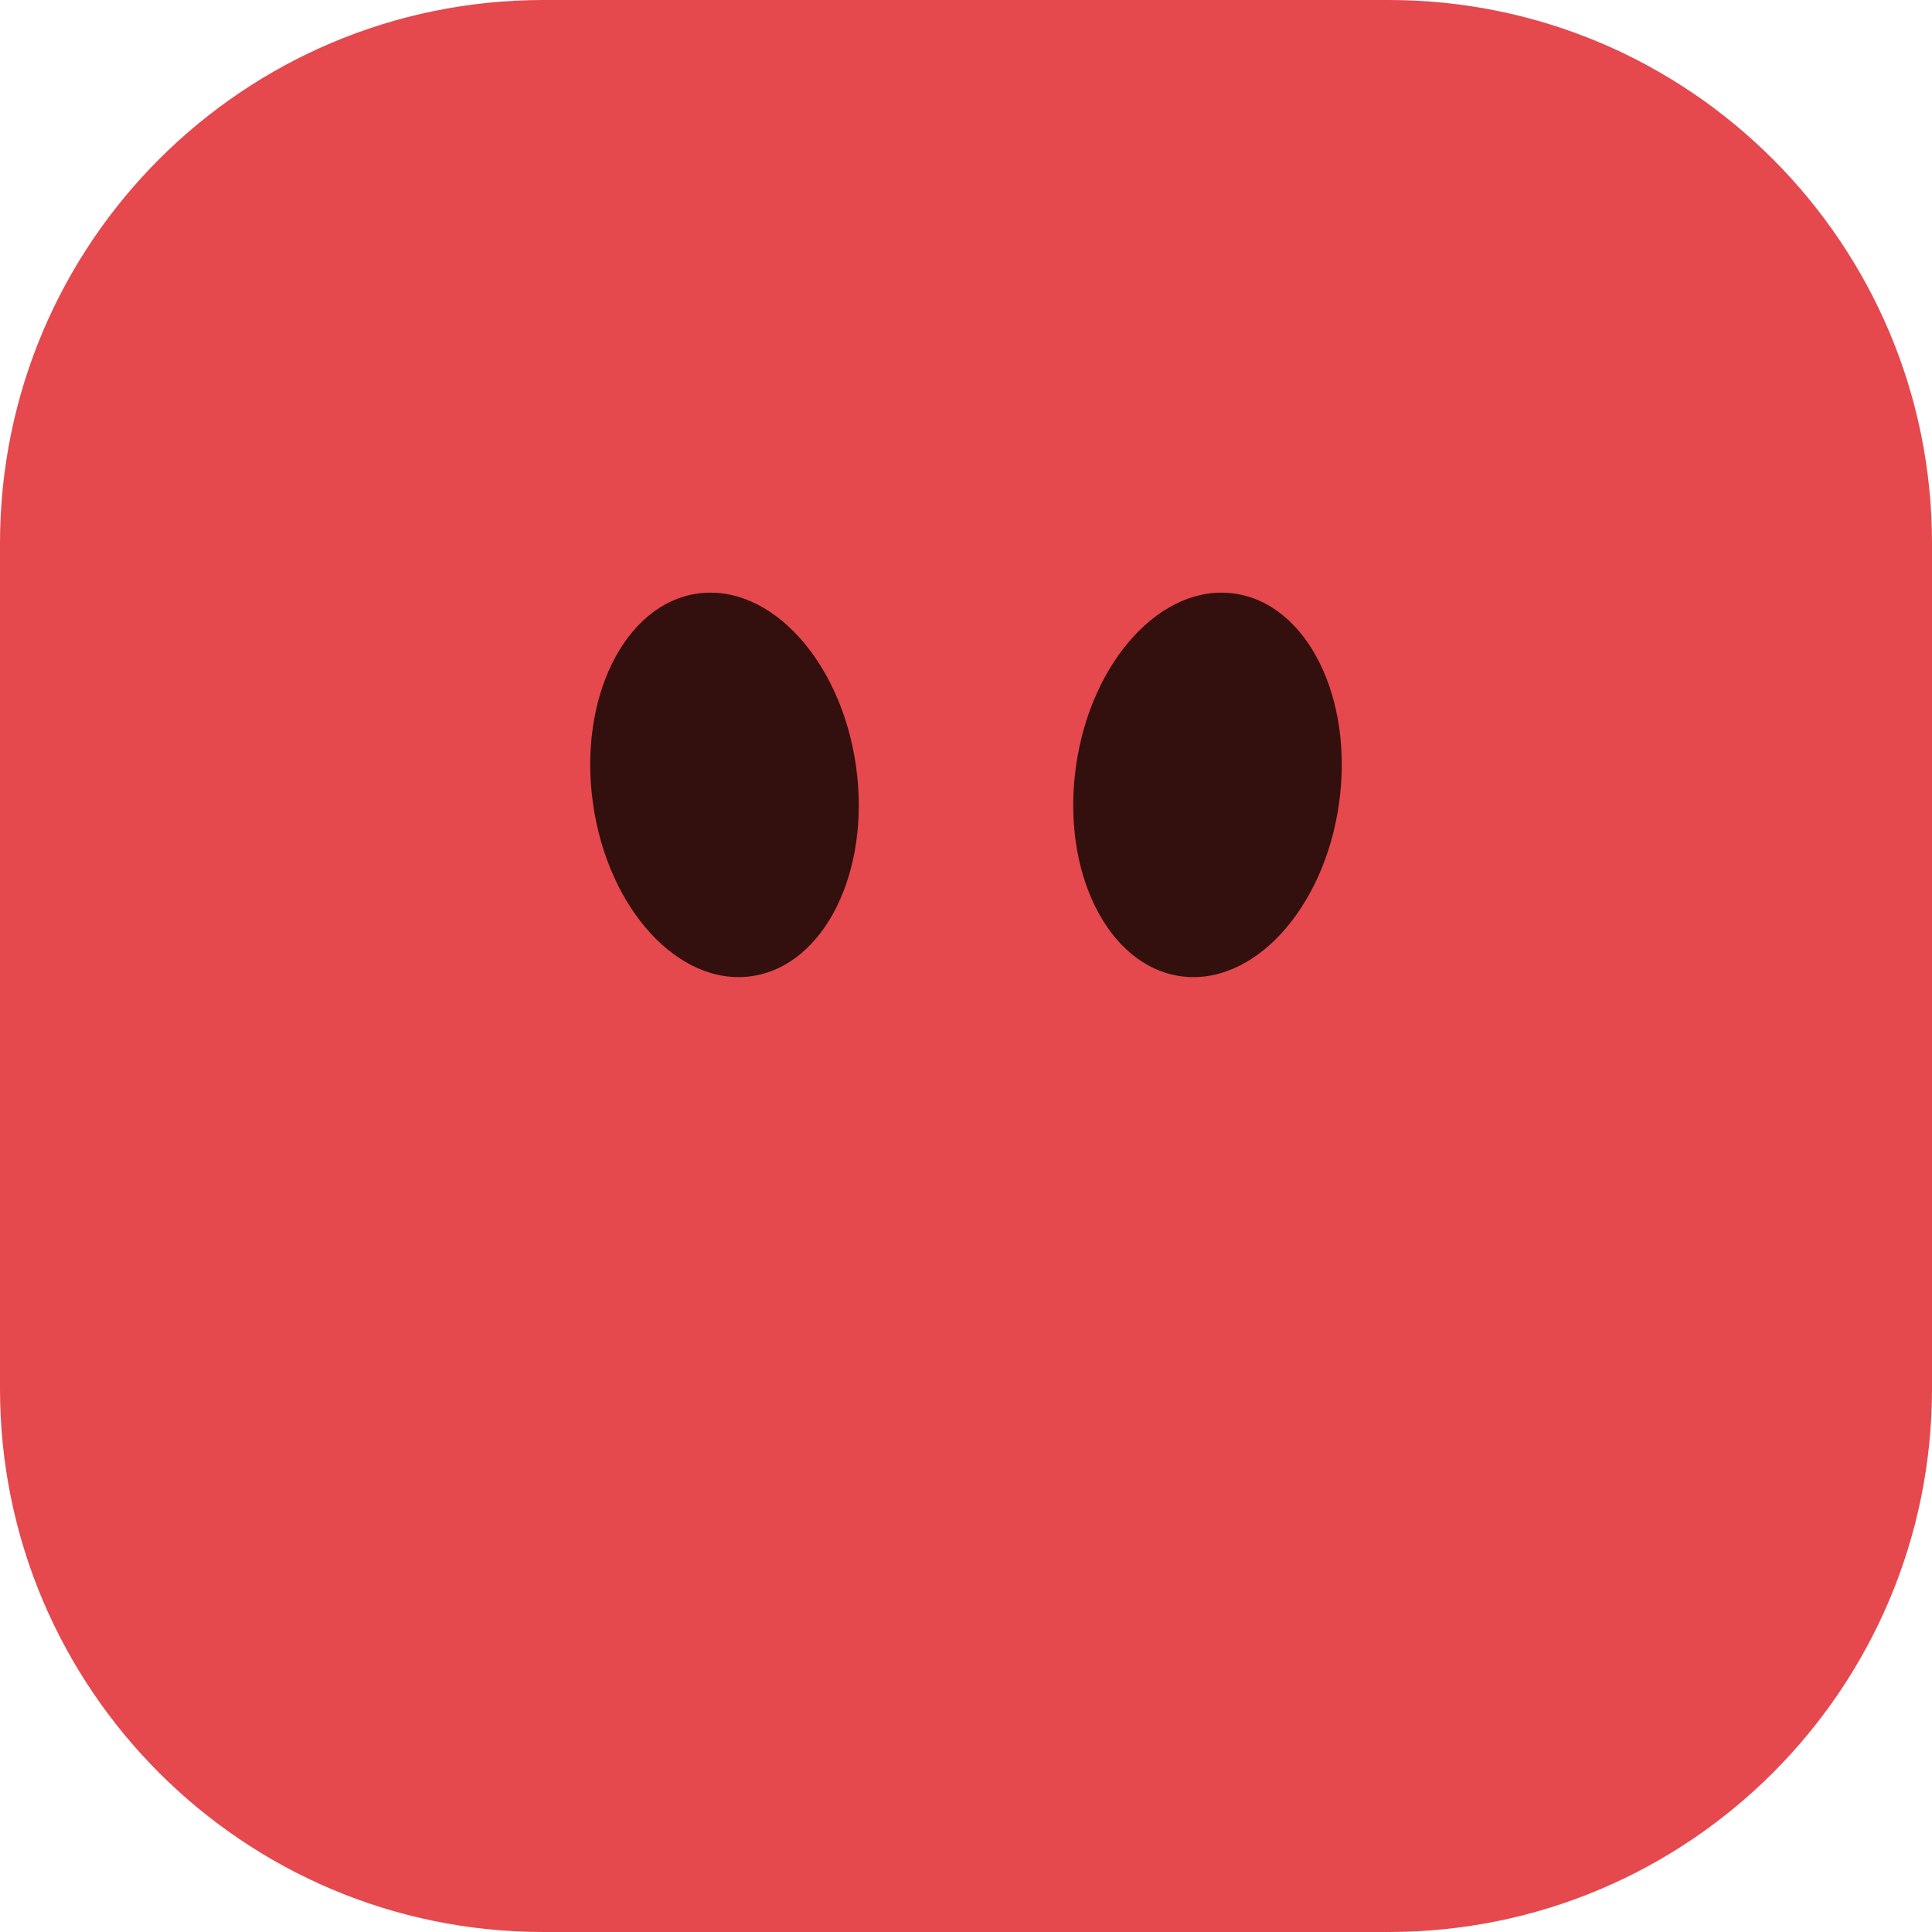
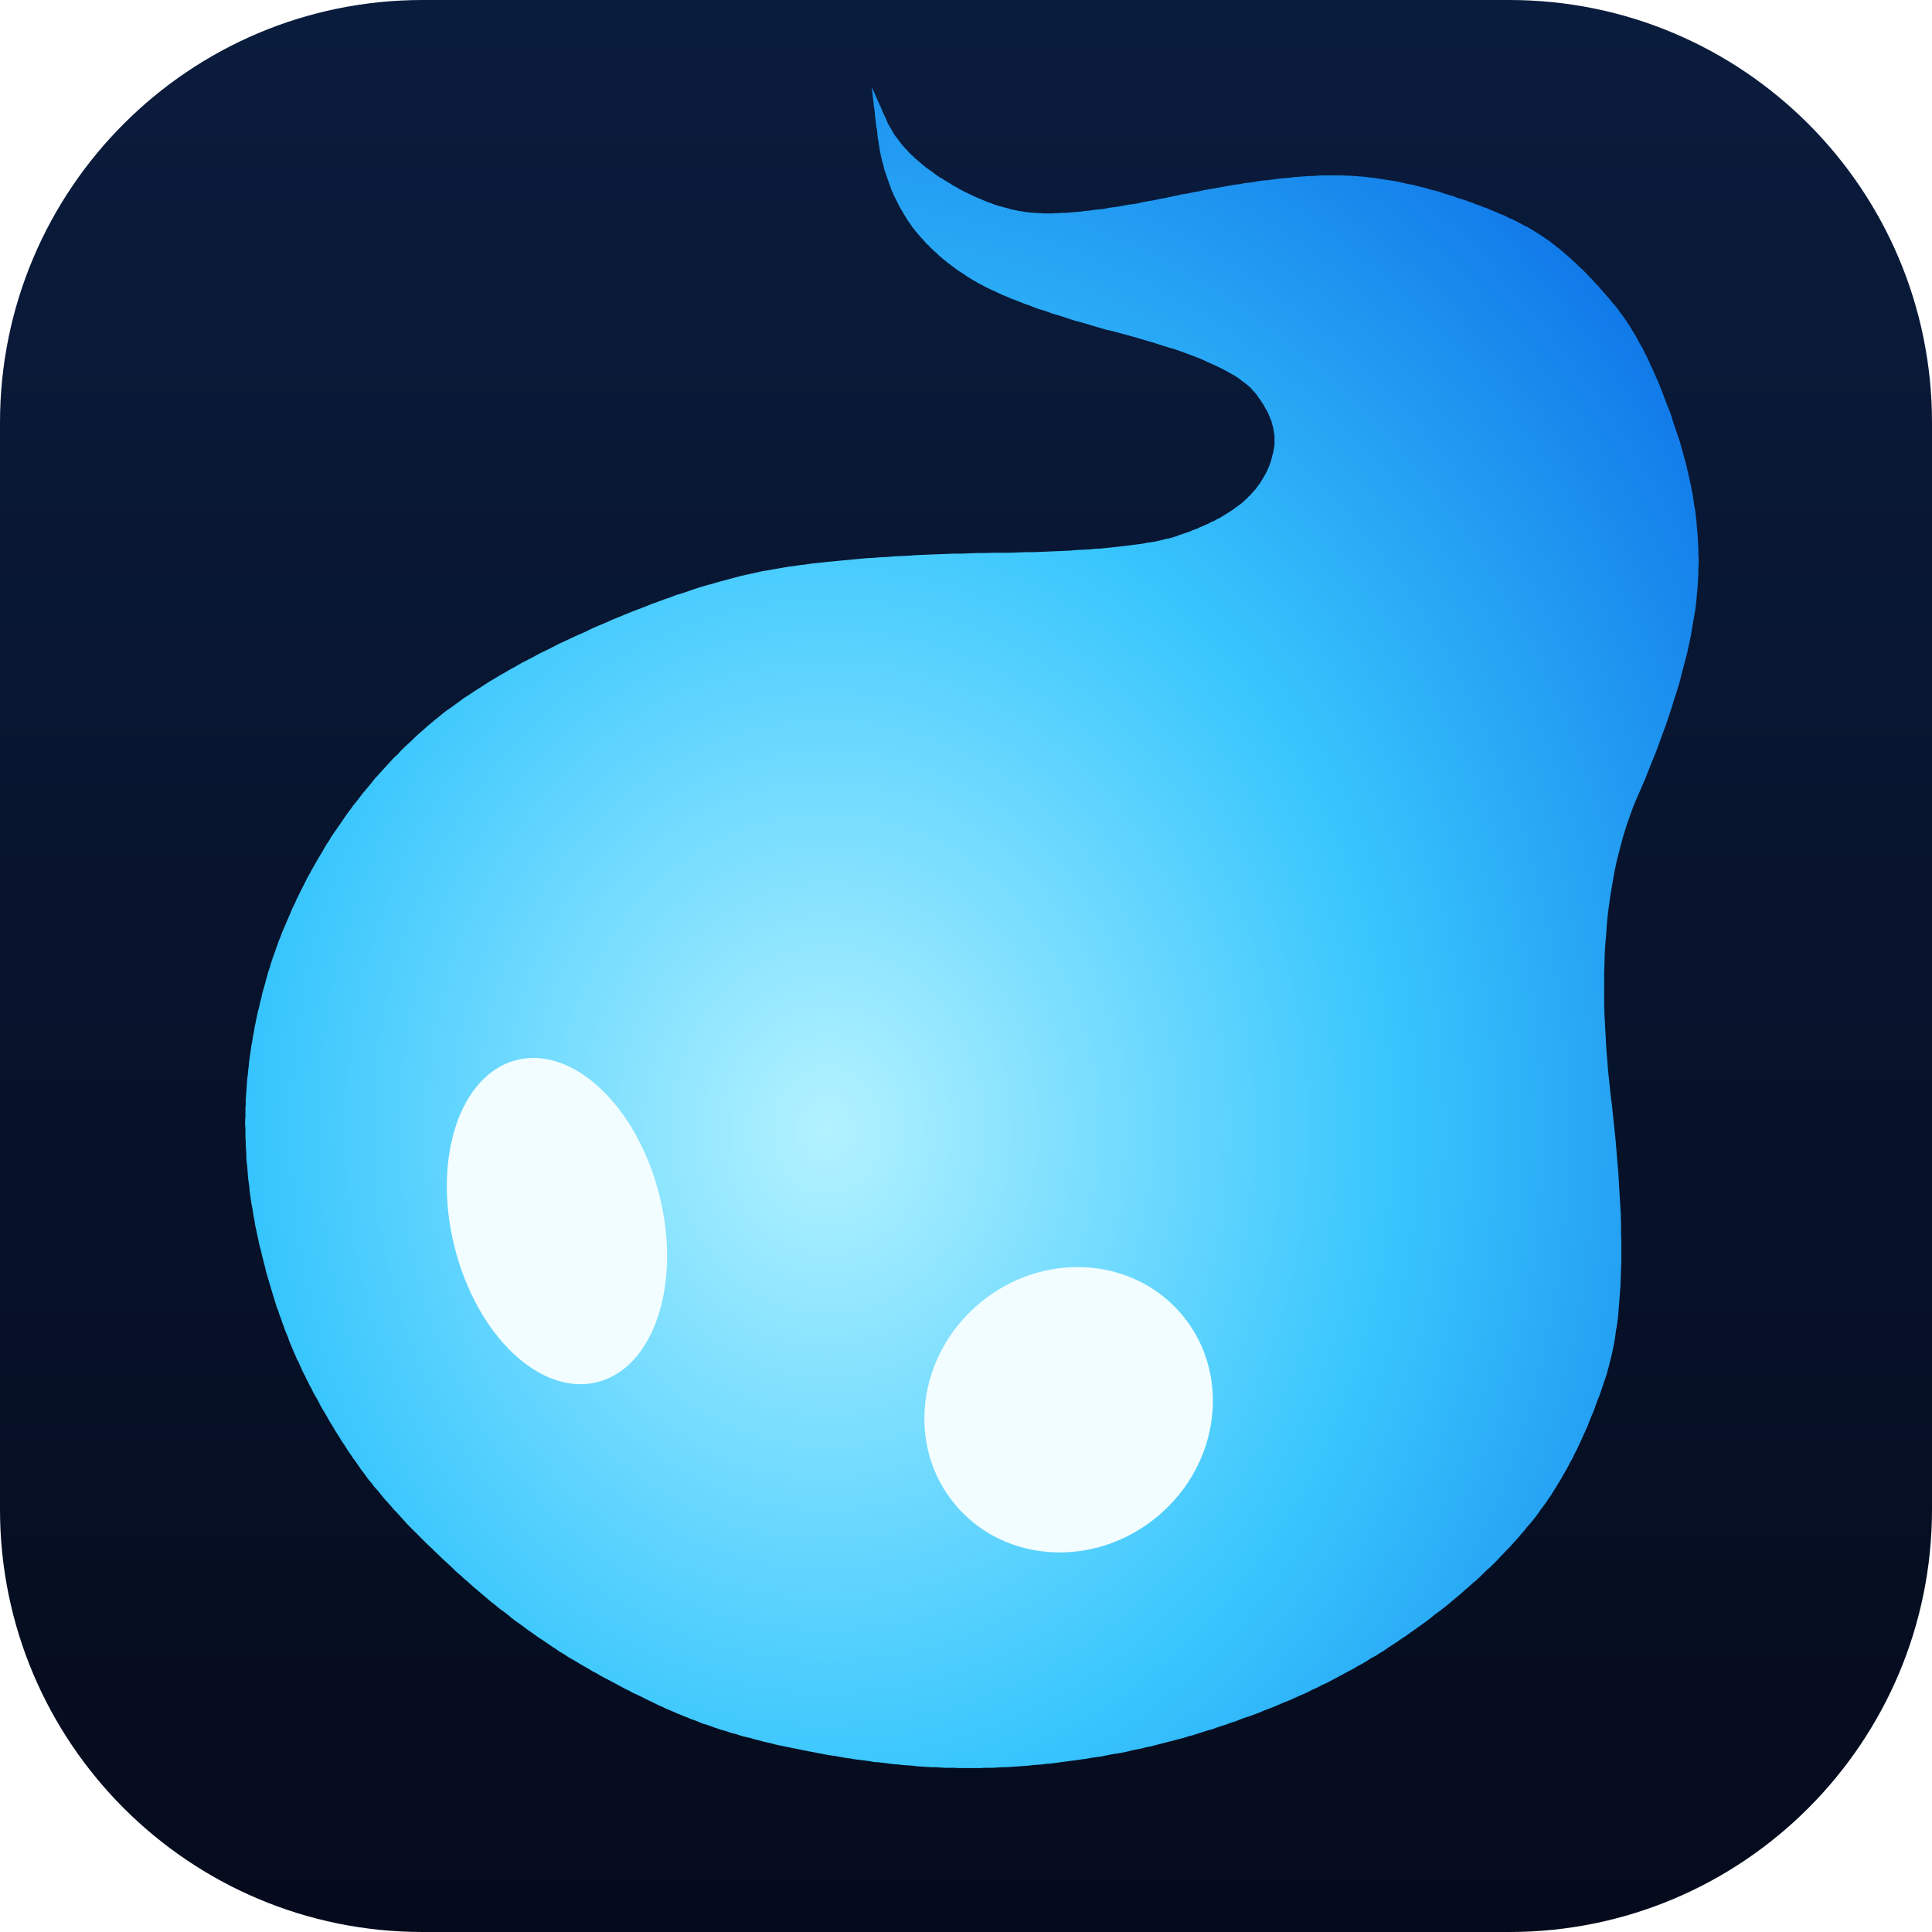
- <svg xmlns="http://www.w3.org/2000/svg" viewBox="0 0 32 32">
-   <rect width="32" height="32" rx="9" fill="#e5484d" />
-   <ellipse cx="12" cy="13" rx="2.2" ry="3.2" fill="#330f0d" transform="rotate(-8 12 13)" />
-   <ellipse cx="20" cy="13" rx="2.2" ry="3.2" fill="#330f0d" transform="rotate(8 20 13)" />
+ <svg xmlns="http://www.w3.org/2000/svg" viewBox="0 0 64 64">
+   <defs>
+     <linearGradient id="t" x1="0" y1="0" x2="0" y2="1">
+       <stop offset="0" stop-color="#0a1c3d" />
+       <stop offset="1" stop-color="#050b1c" />
+     </linearGradient>
+     <radialGradient id="w" cx="0.4" cy="0.62" r="0.78">
+       <stop offset="0" stop-color="#b3f2ff" />
+       <stop offset="0.5" stop-color="#38c6fd" />
+       <stop offset="1" stop-color="#0b6fe6" />
+     </radialGradient>
+   </defs>
+   <rect width="64" height="64" rx="14" fill="url(#t)" />
+   <path d="M29.36 3.96 L29.39 4.04 L29.42 4.11 L29.46 4.17 L29.50 4.24 L29.54 4.31 L29.58 4.38 L29.62 4.45 L29.67 4.52 L29.72 4.58 L29.77 4.65 L29.82 4.72 L29.87 4.78 L29.93 4.85 L29.99 4.92 L30.05 4.98 L30.11 5.05 L30.17 5.11 L30.24 5.17 L30.31 5.24 L30.38 5.30 L30.45 5.36 L30.53 5.43 L30.60 5.49 L30.68 5.55 L30.76 5.61 L30.85 5.67 L30.93 5.73 L31.02 5.80 L31.11 5.86 L31.20 5.91 L31.29 5.97 L31.39 6.03 L31.49 6.09 L31.58 6.15 L31.68 6.20 L31.78 6.26 L31.87 6.31 L31.97 6.36 L32.07 6.41 L32.16 6.45 L32.26 6.50 L32.35 6.54 L32.45 6.58 L32.54 6.62 L32.64 6.66 L32.73 6.70 L32.83 6.73 L32.92 6.77 L33.02 6.80 L33.11 6.83 L33.20 6.85 L33.30 6.88 L33.39 6.90 L33.48 6.93 L33.57 6.95 L33.67 6.97 L33.76 6.99 L33.85 7.00 L33.94 7.02 L34.03 7.03 L34.12 7.04 L34.21 7.05 L34.30 7.05 L34.39 7.06 L34.48 7.06 L34.58 7.07 L34.67 7.07 L34.77 7.07 L34.87 7.07 L34.98 7.06 L35.09 7.06 L35.20 7.05 L35.31 7.05 L35.43 7.04 L35.55 7.03 L35.67 7.02 L35.80 7.01 L35.93 6.99 L36.06 6.98 L36.20 6.96 L36.33 6.94 L36.48 6.93 L36.62 6.91 L36.77 6.88 L36.92 6.86 L37.07 6.84 L37.23 6.81 L37.39 6.78 L37.55 6.76 L37.72 6.73 L37.89 6.69 L38.06 6.66 L38.24 6.63 L38.42 6.59 L38.60 6.56 L38.78 6.52 L38.97 6.48 L39.15 6.44 L39.34 6.41 L39.52 6.37 L39.70 6.34 L39.88 6.30 L40.05 6.27 L40.22 6.24 L40.39 6.21 L40.56 6.18 L40.73 6.15 L40.89 6.12 L41.06 6.10 L41.22 6.07 L41.38 6.05 L41.53 6.03 L41.69 6.00 L41.84 5.98 L41.99 5.97 L42.14 5.95 L42.28 5.93 L42.43 5.91 L42.57 5.90 L42.71 5.89 L42.85 5.87 L42.98 5.86 L43.12 5.85 L43.25 5.84 L43.38 5.83 L43.50 5.83 L43.63 5.82 L43.75 5.81 L43.87 5.81 L43.99 5.81 L44.12 5.81 L44.24 5.81 L44.36 5.81 L44.49 5.81 L44.61 5.82 L44.73 5.82 L44.86 5.83 L44.98 5.84 L45.11 5.85 L45.24 5.86 L45.36 5.88 L45.49 5.89 L45.62 5.91 L45.75 5.93 L45.88 5.95 L46.01 5.97 L46.14 5.99 L46.27 6.01 L46.40 6.04 L46.53 6.07 L46.66 6.10 L46.79 6.12 L46.93 6.16 L47.06 6.19 L47.19 6.22 L47.33 6.26 L47.46 6.30 L47.60 6.33 L47.73 6.37 L47.87 6.42 L48.01 6.46 L48.14 6.50 L48.27 6.55 L48.40 6.59 L48.53 6.63 L48.66 6.68 L48.78 6.72 L48.90 6.77 L49.02 6.81 L49.14 6.86 L49.26 6.90 L49.37 6.95 L49.48 6.99 L49.59 7.04 L49.70 7.09 L49.81 7.13 L49.91 7.18 L50.01 7.23 L50.11 7.27 L50.21 7.32 L50.30 7.37 L50.40 7.42 L50.49 7.47 L50.58 7.51 L50.66 7.56 L50.75 7.61 L50.83 7.66 L50.91 7.71 L50.99 7.76 L51.07 7.81 L51.14 7.86 L51.21 7.91 L51.29 7.96 L51.36 8.01 L51.43 8.07 L51.50 8.12 L51.57 8.18 L51.64 8.23 L51.71 8.29 L51.78 8.35 L51.85 8.41 L51.92 8.47 L51.99 8.53 L52.06 8.59 L52.13 8.66 L52.20 8.72 L52.27 8.79 L52.34 8.86 L52.41 8.92 L52.48 8.99 L52.55 9.06 L52.62 9.14 L52.69 9.21 L52.76 9.28 L52.83 9.36 L52.90 9.43 L52.97 9.51 L53.04 9.59 L53.11 9.67 L53.18 9.75 L53.25 9.83 L53.32 9.91 L53.39 10.00 L53.46 10.08 L53.54 10.17 L53.61 10.26 L53.67 10.35 L53.74 10.44 L53.81 10.54 L53.88 10.64 L53.95 10.75 L54.02 10.85 L54.08 10.96 L54.15 11.07 L54.22 11.19 L54.28 11.31 L54.35 11.43 L54.42 11.55 L54.48 11.68 L54.55 11.81 L54.61 11.94 L54.67 12.08 L54.74 12.22 L54.80 12.36 L54.86 12.50 L54.93 12.65 L54.99 12.80 L55.05 12.95 L55.11 13.11 L55.17 13.27 L55.23 13.43 L55.30 13.60 L55.36 13.76 L55.41 13.93 L55.47 14.11 L55.53 14.29 L55.59 14.46 L55.65 14.64 L55.70 14.82 L55.75 15.00 L55.80 15.18 L55.85 15.36 L55.89 15.54 L55.93 15.71 L55.97 15.89 L56.01 16.07 L56.04 16.24 L56.08 16.42 L56.10 16.59 L56.13 16.77 L56.16 16.94 L56.18 17.12 L56.20 17.29 L56.21 17.46 L56.23 17.64 L56.24 17.81 L56.25 17.98 L56.26 18.15 L56.26 18.33 L56.27 18.50 L56.27 18.67 L56.26 18.84 L56.26 19.01 L56.25 19.18 L56.24 19.35 L56.23 19.52 L56.21 19.69 L56.20 19.85 L56.18 20.02 L56.16 20.19 L56.13 20.36 L56.10 20.54 L56.07 20.71 L56.04 20.89 L56.01 21.07 L55.97 21.26 L55.93 21.44 L55.89 21.63 L55.84 21.82 L55.79 22.01 L55.74 22.20 L55.69 22.39 L55.64 22.59 L55.58 22.79 L55.52 22.99 L55.45 23.19 L55.39 23.40 L55.32 23.61 L55.25 23.82 L55.18 24.03 L55.10 24.24 L55.02 24.46 L54.94 24.68 L54.86 24.90 L54.77 25.12 L54.68 25.34 L54.59 25.57 L54.50 25.80 L54.40 26.03 L54.30 26.26 L54.20 26.49 L54.10 26.73 L54.01 26.98 L53.92 27.23 L53.84 27.48 L53.76 27.74 L53.69 28.00 L53.62 28.27 L53.55 28.55 L53.49 28.83 L53.44 29.11 L53.39 29.40 L53.34 29.70 L53.30 29.99 L53.26 30.30 L53.23 30.61 L53.21 30.92 L53.18 31.24 L53.16 31.57 L53.15 31.90 L53.14 32.23 L53.14 32.57 L53.14 32.91 L53.14 33.26 L53.15 33.62 L53.17 33.98 L53.19 34.34 L53.21 34.71 L53.24 35.09 L53.27 35.47 L53.31 35.85 L53.35 36.24 L53.40 36.63 L53.44 37.02 L53.48 37.40 L53.52 37.78 L53.55 38.15 L53.58 38.51 L53.61 38.86 L53.63 39.21 L53.65 39.55 L53.67 39.88 L53.69 40.21 L53.70 40.53 L53.70 40.85 L53.71 41.15 L53.71 41.45 L53.71 41.75 L53.70 42.03 L53.69 42.31 L53.68 42.59 L53.66 42.86 L53.64 43.12 L53.62 43.37 L53.60 43.62 L53.57 43.86 L53.53 44.09 L53.50 44.32 L53.46 44.54 L53.42 44.75 L53.37 44.96 L53.32 45.16 L53.27 45.35 L53.22 45.54 L53.16 45.71 L53.10 45.89 L53.04 46.07 L52.98 46.24 L52.91 46.41 L52.85 46.58 L52.79 46.75 L52.72 46.91 L52.65 47.08 L52.59 47.24 L52.52 47.40 L52.45 47.55 L52.38 47.71 L52.31 47.86 L52.24 48.01 L52.16 48.16 L52.09 48.31 L52.01 48.45 L51.94 48.59 L51.86 48.73 L51.78 48.87 L51.70 49.01 L51.62 49.14 L51.54 49.27 L51.46 49.40 L51.38 49.53 L51.29 49.66 L51.21 49.78 L51.12 49.90 L51.03 50.02 L50.95 50.14 L50.86 50.26 L50.77 50.37 L50.68 50.48 L50.58 50.59 L50.49 50.71 L50.39 50.82 L50.30 50.93 L50.20 51.04 L50.10 51.15 L50.00 51.26 L49.89 51.37 L49.79 51.48 L49.68 51.59 L49.58 51.70 L49.47 51.81 L49.36 51.92 L49.24 52.02 L49.13 52.13 L49.02 52.24 L48.90 52.35 L48.78 52.45 L48.66 52.56 L48.54 52.66 L48.42 52.77 L48.30 52.87 L48.17 52.98 L48.05 53.08 L47.92 53.19 L47.79 53.29 L47.66 53.39 L47.52 53.49 L47.39 53.60 L47.26 53.70 L47.12 53.80 L46.98 53.90 L46.84 54.00 L46.70 54.10 L46.56 54.20 L46.42 54.29 L46.28 54.39 L46.14 54.48 L46.00 54.57 L45.86 54.67 L45.71 54.76 L45.57 54.85 L45.42 54.93 L45.28 55.02 L45.13 55.11 L44.98 55.19 L44.83 55.28 L44.68 55.36 L44.53 55.44 L44.38 55.52 L44.23 55.60 L44.08 55.68 L43.93 55.76 L43.77 55.83 L43.62 55.91 L43.46 55.98 L43.31 56.06 L43.15 56.13 L42.99 56.20 L42.84 56.27 L42.68 56.34 L42.52 56.40 L42.36 56.47 L42.20 56.54 L42.04 56.60 L41.88 56.66 L41.72 56.73 L41.56 56.79 L41.40 56.85 L41.24 56.90 L41.08 56.96 L40.93 57.02 L40.77 57.07 L40.61 57.13 L40.45 57.18 L40.30 57.23 L40.14 57.29 L39.98 57.33 L39.83 57.38 L39.67 57.43 L39.52 57.48 L39.36 57.52 L39.21 57.57 L39.05 57.61 L38.90 57.65 L38.74 57.69 L38.59 57.73 L38.43 57.77 L38.28 57.81 L38.13 57.85 L37.97 57.88 L37.82 57.92 L37.67 57.95 L37.51 57.98 L37.36 58.02 L37.21 58.05 L37.06 58.08 L36.91 58.10 L36.75 58.13 L36.60 58.16 L36.45 58.19 L36.30 58.21 L36.15 58.23 L36.00 58.26 L35.85 58.28 L35.70 58.30 L35.55 58.32 L35.40 58.34 L35.25 58.36 L35.11 58.38 L34.96 58.40 L34.81 58.42 L34.66 58.43 L34.51 58.45 L34.37 58.46 L34.22 58.47 L34.07 58.49 L33.92 58.50 L33.78 58.51 L33.63 58.52 L33.49 58.53 L33.34 58.54 L33.19 58.54 L33.05 58.55 L32.90 58.56 L32.76 58.56 L32.62 58.56 L32.47 58.57 L32.32 58.57 L32.18 58.57 L32.03 58.57 L31.88 58.57 L31.74 58.57 L31.59 58.56 L31.44 58.56 L31.29 58.56 L31.14 58.55 L30.99 58.54 L30.83 58.54 L30.68 58.53 L30.53 58.52 L30.37 58.51 L30.22 58.49 L30.06 58.48 L29.91 58.47 L29.75 58.45 L29.60 58.44 L29.44 58.42 L29.28 58.40 L29.12 58.38 L28.96 58.37 L28.80 58.34 L28.64 58.32 L28.48 58.30 L28.32 58.28 L28.16 58.25 L28.00 58.23 L27.83 58.20 L27.67 58.17 L27.51 58.15 L27.34 58.12 L27.19 58.09 L27.03 58.06 L26.87 58.03 L26.72 58.00 L26.57 57.97 L26.42 57.94 L26.27 57.91 L26.12 57.88 L25.98 57.85 L25.83 57.82 L25.69 57.79 L25.55 57.75 L25.41 57.72 L25.28 57.69 L25.14 57.65 L25.01 57.62 L24.88 57.58 L24.75 57.55 L24.62 57.52 L24.49 57.48 L24.37 57.44 L24.24 57.41 L24.12 57.37 L24.00 57.33 L23.88 57.30 L23.77 57.26 L23.65 57.22 L23.54 57.18 L23.43 57.14 L23.32 57.11 L23.21 57.07 L23.10 57.02 L22.99 56.98 L22.87 56.94 L22.76 56.89 L22.65 56.85 L22.53 56.80 L22.41 56.75 L22.30 56.70 L22.18 56.65 L22.06 56.60 L21.94 56.54 L21.82 56.49 L21.70 56.43 L21.58 56.37 L21.45 56.31 L21.33 56.25 L21.21 56.19 L21.08 56.13 L20.95 56.07 L20.83 56.00 L20.70 55.94 L20.57 55.87 L20.44 55.80 L20.31 55.73 L20.18 55.66 L20.04 55.59 L19.91 55.52 L19.78 55.44 L19.64 55.37 L19.51 55.29 L19.37 55.21 L19.23 55.13 L19.10 55.05 L18.96 54.97 L18.82 54.89 L18.69 54.80 L18.55 54.72 L18.42 54.63 L18.28 54.54 L18.15 54.45 L18.02 54.36 L17.88 54.27 L17.75 54.18 L17.61 54.08 L17.48 53.99 L17.35 53.89 L17.21 53.79 L17.08 53.70 L16.95 53.60 L16.82 53.49 L16.69 53.39 L16.55 53.29 L16.42 53.18 L16.29 53.08 L16.16 52.97 L16.03 52.86 L15.90 52.75 L15.77 52.64 L15.64 52.53 L15.51 52.41 L15.38 52.30 L15.25 52.18 L15.12 52.07 L15.00 51.95 L14.87 51.83 L14.75 51.72 L14.63 51.61 L14.51 51.49 L14.39 51.38 L14.28 51.27 L14.16 51.16 L14.05 51.05 L13.94 50.94 L13.83 50.83 L13.73 50.73 L13.62 50.62 L13.52 50.52 L13.42 50.41 L13.33 50.31 L13.23 50.20 L13.14 50.10 L13.04 50.00 L12.96 49.90 L12.87 49.80 L12.78 49.70 L12.70 49.61 L12.62 49.51 L12.54 49.41 L12.46 49.32 L12.38 49.23 L12.31 49.13 L12.23 49.04 L12.16 48.95 L12.10 48.86 L12.03 48.77 L11.96 48.68 L11.90 48.59 L11.83 48.49 L11.77 48.40 L11.70 48.31 L11.64 48.22 L11.57 48.12 L11.51 48.03 L11.45 47.93 L11.39 47.84 L11.32 47.74 L11.26 47.64 L11.20 47.54 L11.14 47.45 L11.08 47.35 L11.02 47.25 L10.96 47.15 L10.90 47.05 L10.84 46.94 L10.78 46.84 L10.72 46.74 L10.66 46.64 L10.60 46.53 L10.55 46.43 L10.49 46.32 L10.43 46.22 L10.37 46.11 L10.32 46.00 L10.26 45.90 L10.21 45.79 L10.15 45.68 L10.10 45.57 L10.04 45.46 L9.99 45.35 L9.94 45.24 L9.89 45.12 L9.83 45.01 L9.78 44.89 L9.73 44.78 L9.68 44.66 L9.63 44.54 L9.58 44.42 L9.54 44.30 L9.49 44.18 L9.44 44.06 L9.40 43.94 L9.35 43.81 L9.31 43.69 L9.26 43.56 L9.22 43.43 L9.17 43.31 L9.13 43.18 L9.09 43.05 L9.05 42.92 L9.01 42.79 L8.97 42.65 L8.93 42.52 L8.89 42.38 L8.85 42.25 L8.81 42.11 L8.78 41.97 L8.74 41.83 L8.71 41.70 L8.67 41.55 L8.64 41.41 L8.60 41.27 L8.57 41.13 L8.54 40.99 L8.51 40.85 L8.48 40.71 L8.45 40.57 L8.43 40.43 L8.40 40.29 L8.38 40.16 L8.36 40.02 L8.33 39.88 L8.31 39.74 L8.29 39.60 L8.27 39.46 L8.26 39.32 L8.24 39.18 L8.22 39.04 L8.21 38.91 L8.20 38.77 L8.19 38.63 L8.17 38.49 L8.16 38.35 L8.16 38.22 L8.15 38.08 L8.14 37.94 L8.14 37.80 L8.13 37.67 L8.13 37.53 L8.13 37.39 L8.12 37.26 L8.12 37.12 L8.13 36.98 L8.13 36.84 L8.13 36.71 L8.14 36.57 L8.14 36.43 L8.15 36.29 L8.16 36.16 L8.17 36.02 L8.18 35.88 L8.19 35.74 L8.21 35.60 L8.22 35.46 L8.24 35.32 L8.25 35.18 L8.27 35.04 L8.29 34.90 L8.31 34.76 L8.33 34.62 L8.36 34.48 L8.38 34.33 L8.41 34.19 L8.43 34.05 L8.46 33.91 L8.49 33.76 L8.52 33.62 L8.55 33.48 L8.59 33.34 L8.62 33.19 L8.66 33.05 L8.69 32.90 L8.73 32.76 L8.77 32.62 L8.81 32.47 L8.85 32.33 L8.89 32.18 L8.94 32.04 L8.98 31.90 L9.03 31.75 L9.08 31.61 L9.13 31.47 L9.18 31.33 L9.23 31.18 L9.29 31.04 L9.34 30.90 L9.40 30.76 L9.46 30.62 L9.52 30.48 L9.58 30.34 L9.64 30.20 L9.70 30.06 L9.77 29.92 L9.83 29.78 L9.90 29.64 L9.97 29.50 L10.04 29.36 L10.11 29.22 L10.18 29.08 L10.26 28.94 L10.33 28.81 L10.41 28.67 L10.49 28.53 L10.57 28.39 L10.65 28.26 L10.73 28.12 L10.81 27.98 L10.90 27.85 L10.98 27.71 L11.07 27.58 L11.16 27.45 L11.25 27.32 L11.34 27.19 L11.43 27.06 L11.52 26.93 L11.62 26.80 L11.71 26.67 L11.81 26.55 L11.91 26.42 L12.01 26.29 L12.11 26.17 L12.21 26.05 L12.31 25.93 L12.41 25.80 L12.52 25.68 L12.63 25.56 L12.73 25.45 L12.84 25.33 L12.95 25.21 L13.06 25.09 L13.18 24.98 L13.29 24.86 L13.40 24.75 L13.52 24.64 L13.64 24.53 L13.76 24.41 L13.88 24.30 L14.00 24.20 L14.12 24.09 L14.25 23.98 L14.38 23.87 L14.52 23.76 L14.65 23.65 L14.79 23.54 L14.94 23.44 L15.09 23.33 L15.24 23.22 L15.39 23.11 L15.55 23.01 L15.71 22.90 L15.87 22.80 L16.04 22.69 L16.21 22.58 L16.38 22.48 L16.56 22.37 L16.74 22.27 L16.93 22.16 L17.11 22.06 L17.30 21.95 L17.50 21.85 L17.69 21.75 L17.89 21.64 L18.10 21.54 L18.30 21.44 L18.51 21.33 L18.73 21.23 L18.94 21.13 L19.16 21.03 L19.39 20.93 L19.61 20.82 L19.84 20.72 L20.06 20.63 L20.28 20.53 L20.50 20.44 L20.72 20.35 L20.94 20.26 L21.15 20.18 L21.36 20.10 L21.58 20.01 L21.78 19.94 L21.99 19.86 L22.20 19.79 L22.40 19.71 L22.61 19.65 L22.81 19.58 L23.01 19.51 L23.20 19.45 L23.40 19.39 L23.59 19.34 L23.79 19.28 L23.98 19.23 L24.17 19.18 L24.35 19.13 L24.54 19.08 L24.72 19.04 L24.90 19.00 L25.08 18.96 L25.26 18.92 L25.44 18.89 L25.62 18.86 L25.79 18.83 L25.96 18.80 L26.14 18.77 L26.31 18.75 L26.50 18.72 L26.68 18.70 L26.87 18.67 L27.06 18.65 L27.26 18.63 L27.45 18.61 L27.66 18.59 L27.86 18.57 L28.07 18.55 L28.28 18.53 L28.50 18.51 L28.71 18.49 L28.93 18.48 L29.16 18.46 L29.39 18.45 L29.62 18.43 L29.85 18.42 L30.09 18.41 L30.33 18.39 L30.58 18.38 L30.82 18.37 L31.07 18.36 L31.33 18.35 L31.59 18.34 L31.85 18.34 L32.11 18.33 L32.38 18.32 L32.65 18.32 L32.92 18.31 L33.20 18.31 L33.47 18.31 L33.74 18.30 L34.00 18.29 L34.25 18.29 L34.50 18.28 L34.74 18.27 L34.98 18.26 L35.21 18.25 L35.44 18.24 L35.66 18.22 L35.87 18.21 L36.08 18.20 L36.28 18.18 L36.48 18.17 L36.67 18.15 L36.86 18.13 L37.04 18.11 L37.21 18.09 L37.38 18.07 L37.54 18.05 L37.70 18.03 L37.85 18.01 L38.00 17.98 L38.14 17.96 L38.27 17.94 L38.40 17.91 L38.52 17.88 L38.64 17.85 L38.75 17.83 L38.85 17.80 L38.95 17.77 L39.05 17.73 L39.14 17.70 L39.23 17.67 L39.32 17.64 L39.41 17.61 L39.49 17.57 L39.58 17.54 L39.66 17.51 L39.74 17.47 L39.82 17.44 L39.90 17.40 L39.98 17.37 L40.06 17.33 L40.13 17.29 L40.21 17.26 L40.28 17.22 L40.35 17.18 L40.42 17.15 L40.48 17.11 L40.55 17.07 L40.61 17.03 L40.68 16.99 L40.74 16.95 L40.80 16.91 L40.86 16.87 L40.91 16.83 L40.97 16.79 L41.02 16.75 L41.08 16.71 L41.13 16.67 L41.18 16.63 L41.23 16.58 L41.27 16.54 L41.32 16.50 L41.36 16.45 L41.41 16.41 L41.45 16.36 L41.49 16.32 L41.53 16.27 L41.57 16.23 L41.61 16.18 L41.65 16.13 L41.68 16.08 L41.72 16.04 L41.75 15.99 L41.78 15.94 L41.81 15.89 L41.84 15.84 L41.87 15.79 L41.90 15.74 L41.93 15.68 L41.96 15.63 L41.98 15.58 L42.00 15.53 L42.03 15.47 L42.05 15.42 L42.07 15.36 L42.09 15.31 L42.11 15.25 L42.12 15.20 L42.14 15.14 L42.15 15.08 L42.17 15.02 L42.18 14.97 L42.19 14.91 L42.20 14.85 L42.21 14.79 L42.22 14.73 L42.22 14.67 L42.22 14.61 L42.22 14.55 L42.22 14.49 L42.22 14.44 L42.21 14.38 L42.20 14.32 L42.19 14.26 L42.18 14.20 L42.17 14.14 L42.15 14.08 L42.13 14.01 L42.12 13.95 L42.09 13.89 L42.07 13.83 L42.04 13.77 L42.02 13.71 L41.99 13.65 L41.96 13.59 L41.92 13.53 L41.89 13.47 L41.85 13.40 L41.81 13.34 L41.77 13.28 L41.73 13.22 L41.68 13.16 L41.64 13.09 L41.59 13.03 L41.54 12.97 L41.48 12.91 L41.42 12.84 L41.35 12.78 L41.28 12.72 L41.20 12.66 L41.12 12.60 L41.03 12.53 L40.94 12.47 L40.84 12.41 L40.73 12.35 L40.62 12.29 L40.51 12.23 L40.39 12.17 L40.26 12.11 L40.13 12.05 L39.99 11.99 L39.85 11.92 L39.70 11.86 L39.55 11.80 L39.39 11.74 L39.23 11.68 L39.06 11.62 L38.89 11.56 L38.71 11.51 L38.52 11.45 L38.33 11.39 L38.14 11.33 L37.93 11.27 L37.73 11.21 L37.52 11.15 L37.30 11.09 L37.08 11.03 L36.86 10.97 L36.64 10.92 L36.43 10.86 L36.23 10.80 L36.03 10.74 L35.83 10.68 L35.63 10.63 L35.44 10.57 L35.26 10.51 L35.08 10.45 L34.90 10.40 L34.73 10.34 L34.56 10.28 L34.39 10.23 L34.23 10.17 L34.08 10.11 L33.93 10.06 L33.78 10.00 L33.63 9.94 L33.49 9.89 L33.36 9.83 L33.23 9.78 L33.10 9.72 L32.98 9.66 L32.86 9.61 L32.74 9.55 L32.63 9.50 L32.53 9.44 L32.42 9.39 L32.33 9.33 L32.23 9.28 L32.14 9.22 L32.05 9.17 L31.97 9.11 L31.88 9.05 L31.80 9.00 L31.71 8.94 L31.63 8.88 L31.55 8.82 L31.47 8.76 L31.39 8.70 L31.32 8.64 L31.24 8.58 L31.17 8.52 L31.10 8.46 L31.03 8.39 L30.96 8.33 L30.89 8.26 L30.82 8.20 L30.76 8.13 L30.69 8.07 L30.63 8.00 L30.57 7.93 L30.51 7.87 L30.45 7.80 L30.39 7.73 L30.33 7.66 L30.28 7.59 L30.22 7.52 L30.17 7.44 L30.12 7.37 L30.07 7.30 L30.02 7.22 L29.98 7.15 L29.93 7.08 L29.89 7.00 L29.84 6.92 L29.80 6.85 L29.76 6.77 L29.72 6.69 L29.68 6.61 L29.64 6.53 L29.60 6.45 L29.57 6.37 L29.53 6.29 L29.50 6.20 L29.47 6.12 L29.44 6.03 L29.41 5.95 L29.38 5.86 L29.35 5.78 L29.32 5.69 L29.29 5.60 L29.27 5.51 L29.25 5.42 L29.22 5.33 L29.20 5.24 L29.18 5.15 L29.16 5.06 L29.14 4.96 L29.13 4.87 L29.11 4.77 L29.10 4.68 L29.08 4.58 L29.07 4.49 L29.06 4.39 L29.05 4.29 L29.03 4.20 L29.02 4.11 L29.01 4.03 L29.00 3.95 L28.99 3.87 L28.98 3.79 L28.98 3.72 L28.97 3.65 L28.96 3.58 L28.95 3.52 L28.94 3.45 L28.94 3.40 L28.93 3.34 L28.92 3.29 L28.92 3.24 L28.91 3.20 L28.91 3.15 L28.90 3.11 L28.90 3.08 L28.90 3.04 L28.89 3.01 L28.89 2.98 L28.89 2.96 L28.88 2.94 L28.88 2.92 L28.88 2.91 L28.88 2.89 L28.88 2.88 L28.88 2.88 L28.88 2.88 L28.88 2.88 L28.88 2.88 L28.88 2.88 L28.88 2.89 L28.88 2.90 L28.89 2.91 L28.90 2.92 L28.90 2.94 L28.91 2.95 L28.92 2.97 L28.93 3.00 L28.94 3.02 L28.95 3.05 L28.96 3.07 L28.98 3.11 L28.99 3.14 L29.01 3.17 L29.02 3.21 L29.04 3.25 L29.06 3.29 L29.08 3.34 L29.10 3.38 L29.12 3.43 L29.14 3.48 L29.17 3.53 L29.19 3.59 L29.22 3.65 L29.24 3.71 L29.27 3.77 L29.30 3.83 L29.33 3.90 Z" fill="url(#w)" />
+   <ellipse cx="18.45" cy="40.45" rx="5.5" ry="3.5" fill="#f2fdff" transform="rotate(76 18.45 40.45)" />
+   <ellipse cx="35.4" cy="46.7" rx="4.9" ry="4.6" fill="#f2fdff" transform="rotate(-40 35.4 46.7)" />
</svg>
